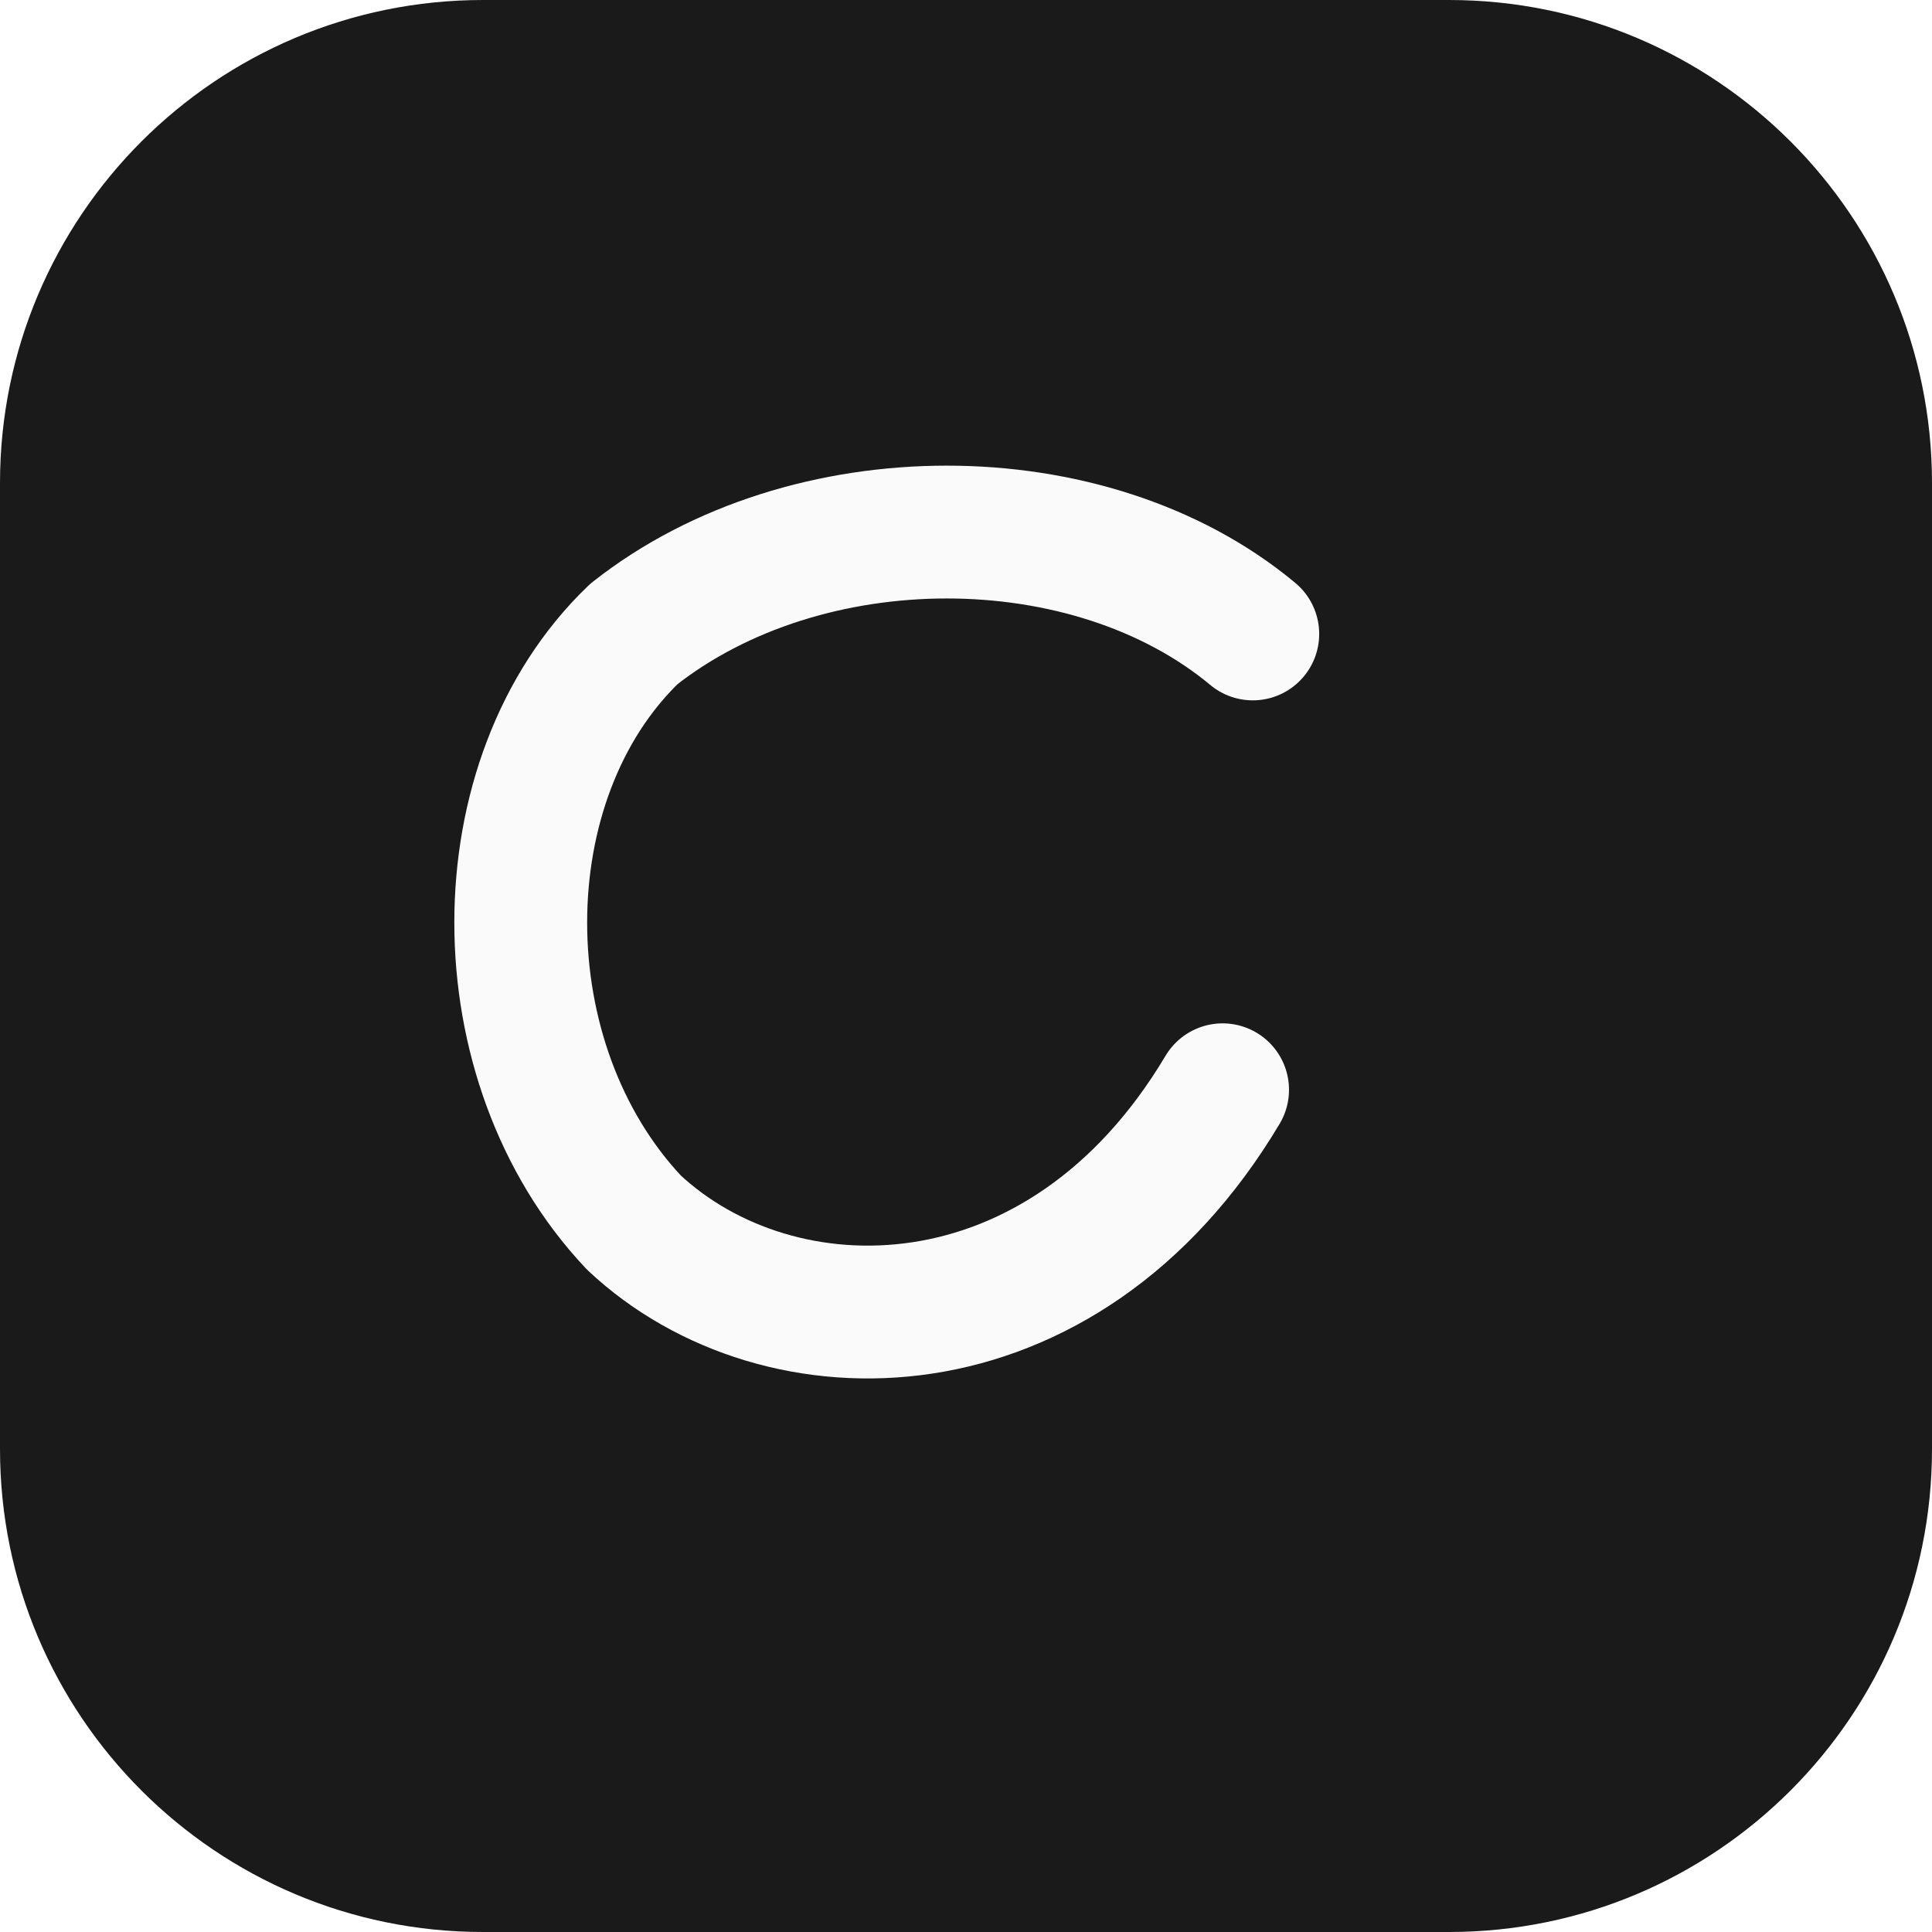
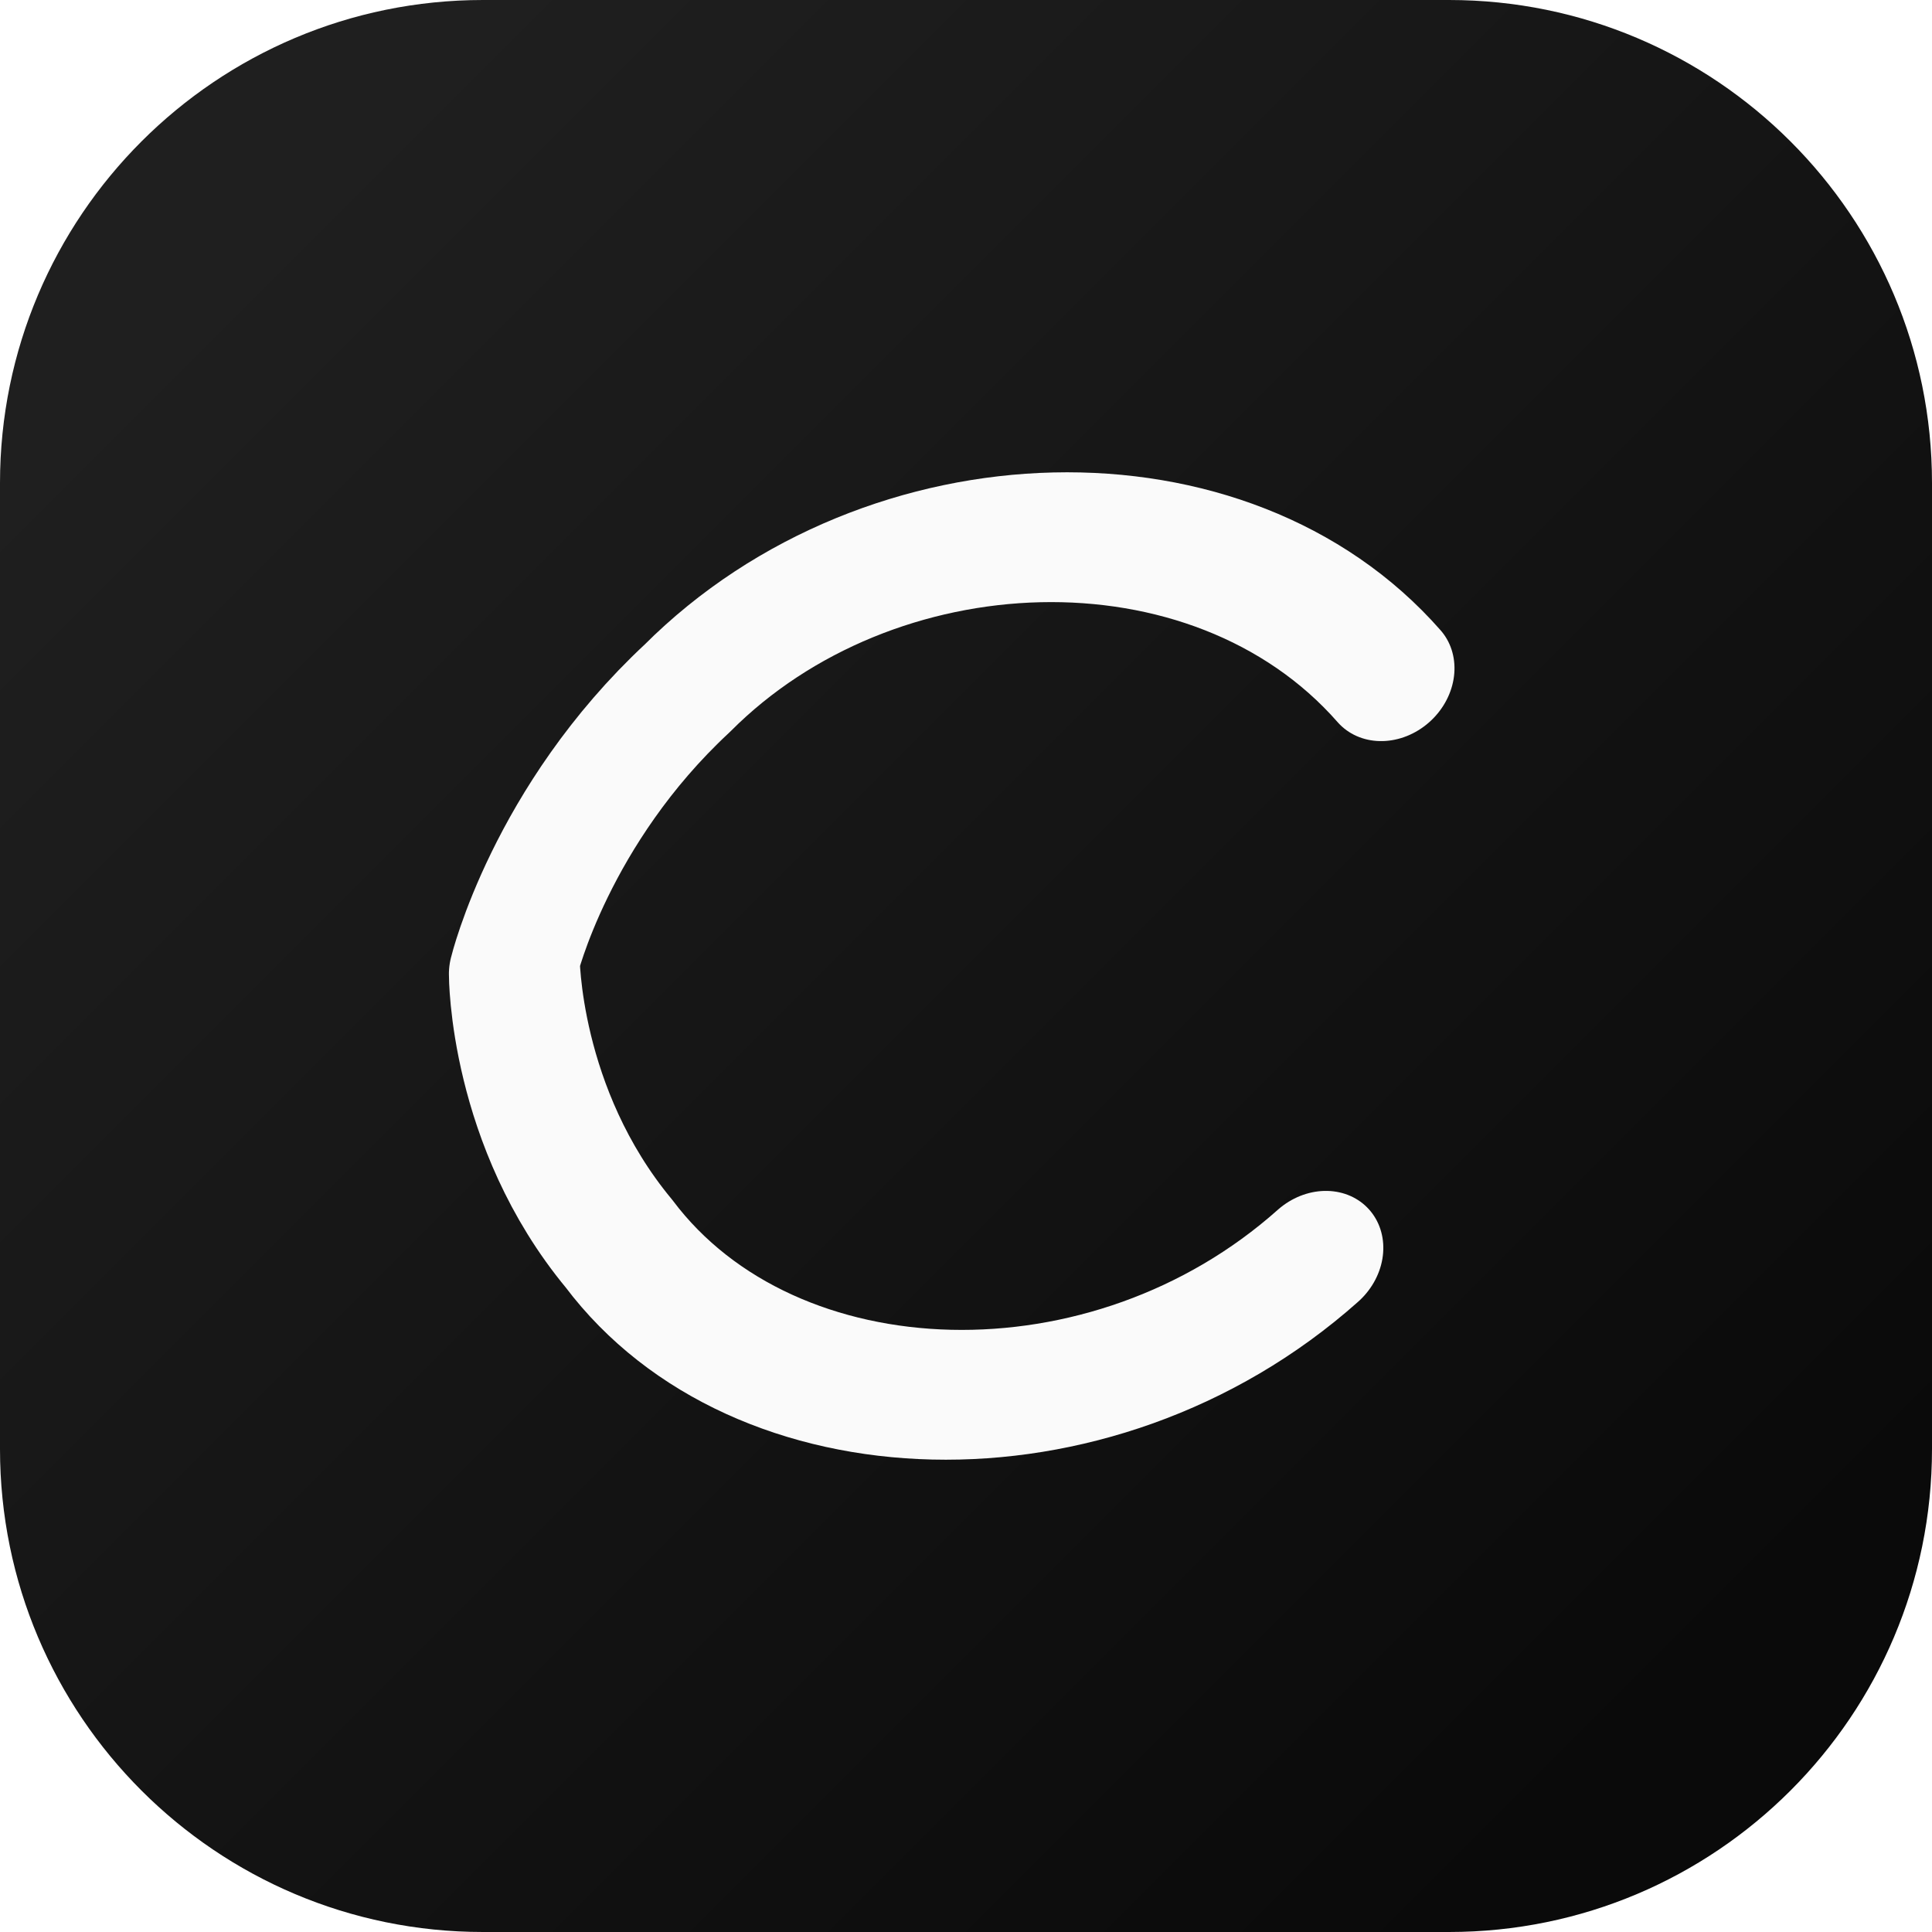
<svg xmlns="http://www.w3.org/2000/svg" width="32" height="32" viewBox="0 0 32 32" fill="none">
-   <rect width="32" height="32" rx="8" fill="#1a1a1a" />
-   <path d="M20.75 10.5C18.05 8.25 13.35 8.25 10.5 10.5 8 12.9 8 17.6 10.5 20.25 12.9 22.5 17.6 22.5 20.25 18.05" stroke="#fafafa" stroke-width="2.2" stroke-linecap="round" stroke-linejoin="round" />
+   <defs>
+     <linearGradient id="bg" x1="4" y1="4" x2="28" y2="28" gradientUnits="userSpaceOnUse">
+       <stop stop-color="#1f1f1f" />
+       <stop offset="1" stop-color="#0a0a0a" />
+     </linearGradient>
+   </defs>
+   <rect width="32" height="32" rx="8" fill="url(#bg)" />
+   <g transform="translate(16 16.15) skewX(-7) translate(-16 -16.15)">
+     <path d="M22.4 11.2C19.2 8 13.6 8.2 10.8 11.4C8.8 13.5 8.5 16 8.5 16C8.5 16 8.8 18.5 10.8 20.6C13.6 23.8 19.2 24 22.4 20.8" stroke="#FAFAFA" stroke-width="2.15" stroke-linecap="round" stroke-linejoin="round" fill="none" />
+   </g>
</svg>
